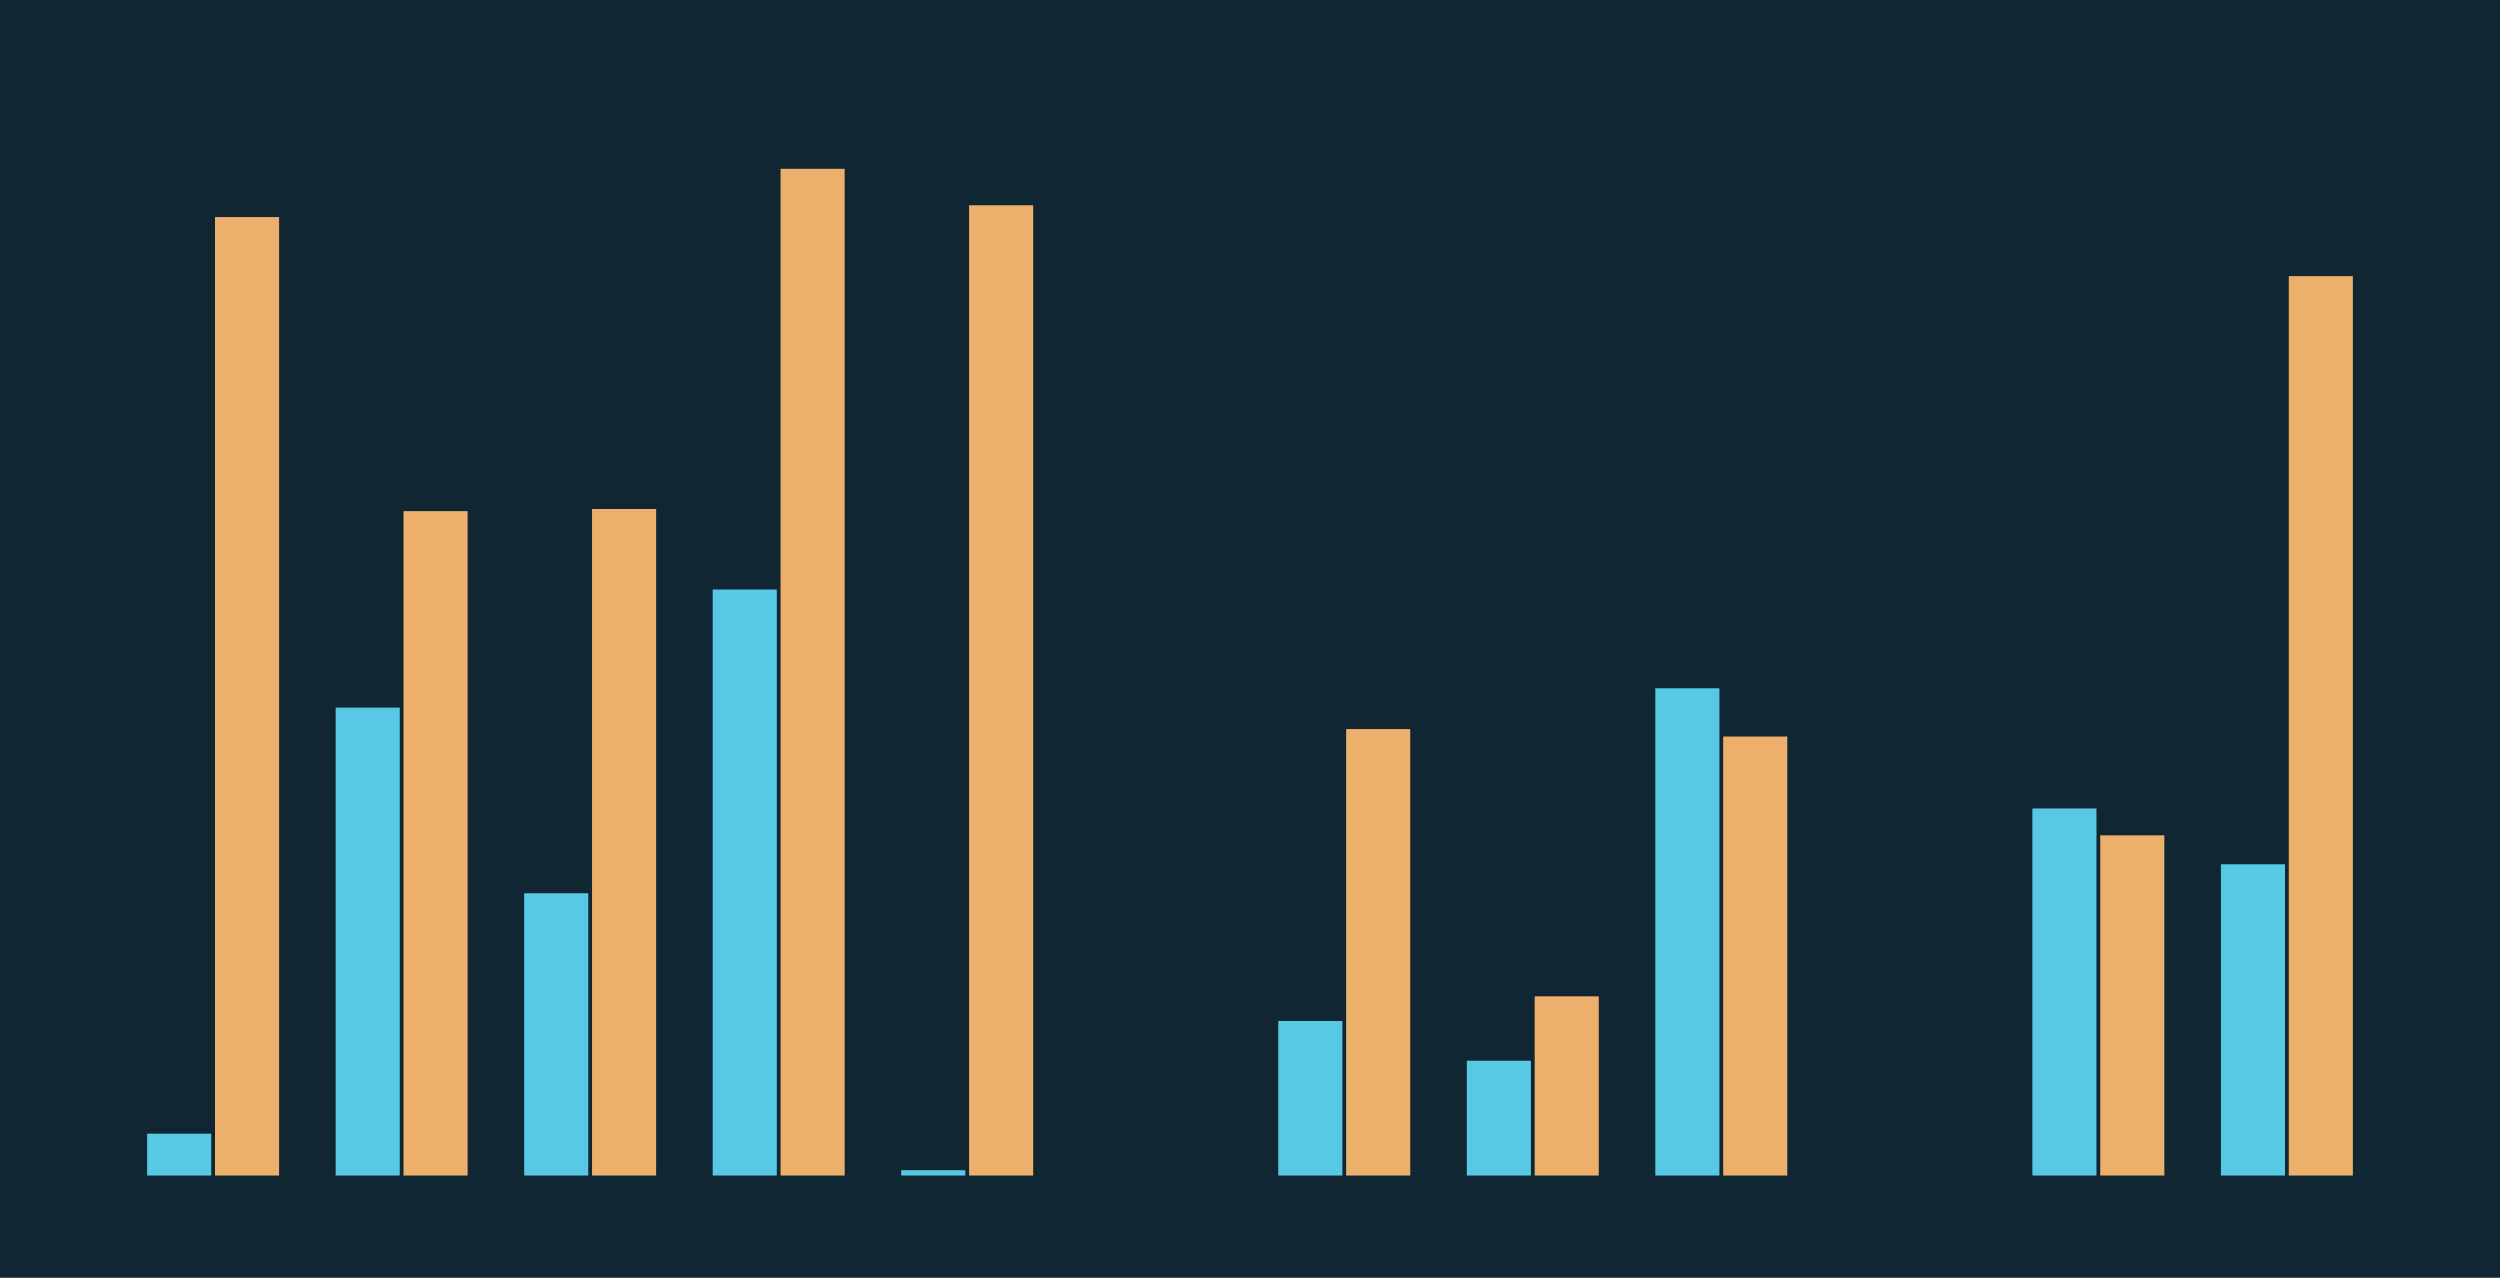
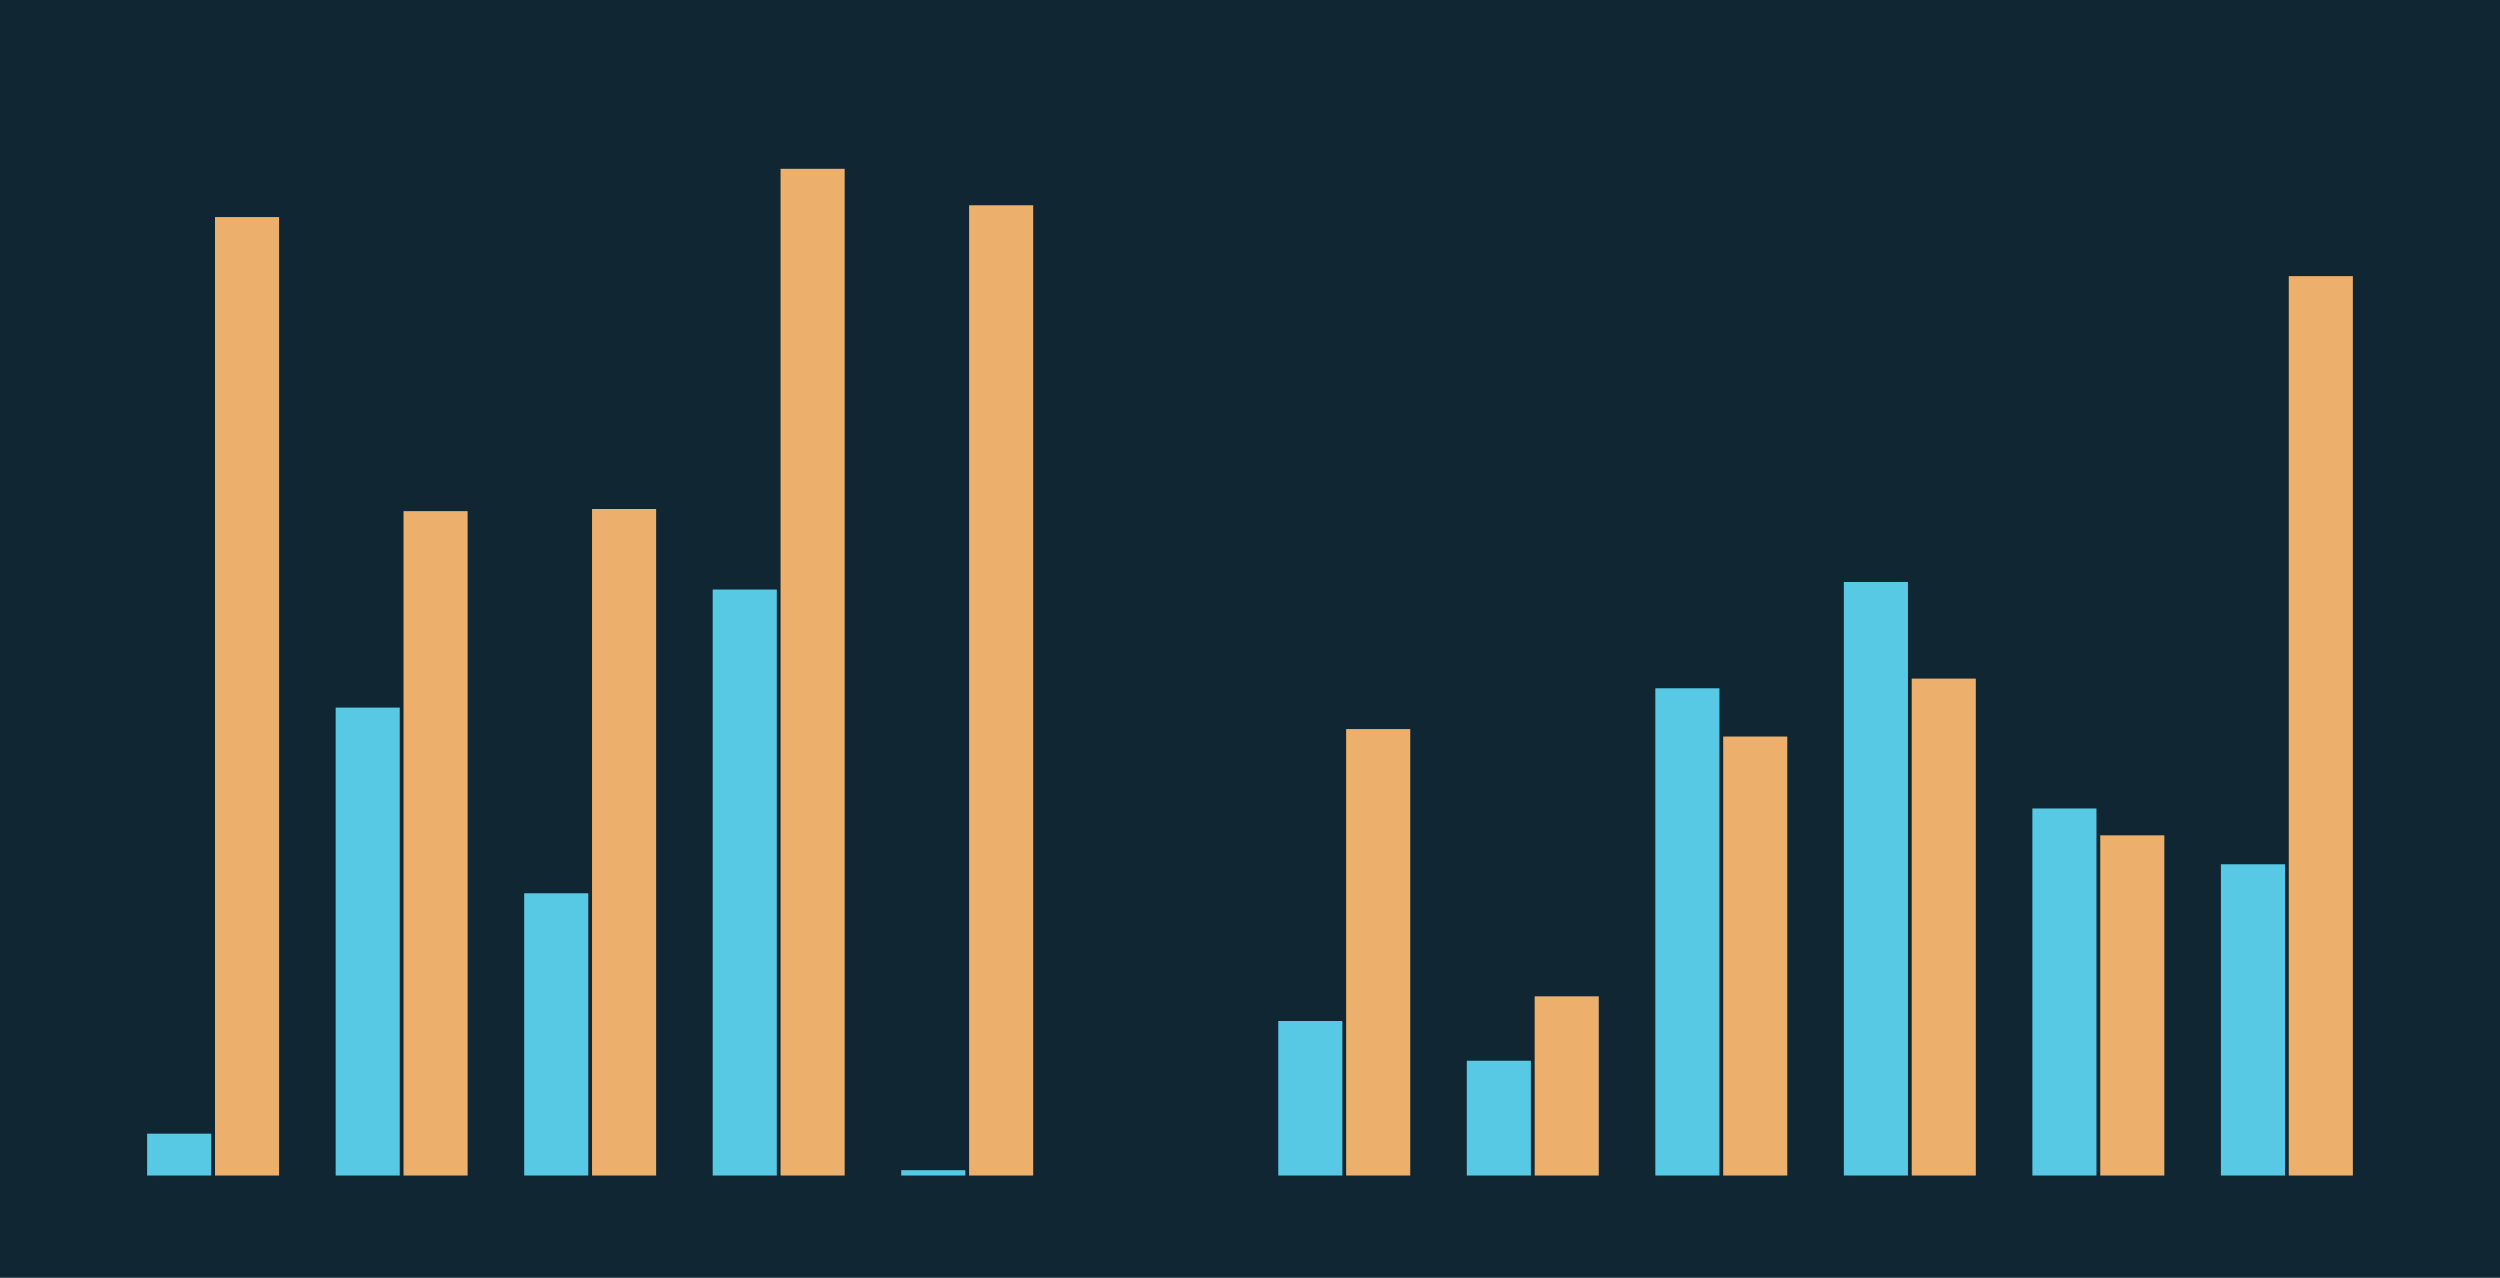
<svg xmlns="http://www.w3.org/2000/svg" width="648pt" height="331.2pt" viewBox="0 0 648 331.2" version="1.1">
  <defs>
    <style type="text/css">*{stroke-linejoin: round; stroke-linecap: butt}</style>
  </defs>
  <g id="figure_1">
    <g id="patch_1">
      <path d="M 0 331.2 L 648 331.2 L 648 0 L 0 0 z " style="fill: #102632" />
    </g>
    <g id="axes_1">
      <g id="patch_2">
        <path d="M 38.136 304.704 L 54.751 304.704 L 54.751 293.854 L 38.136 293.854 z " clip-path="url(#p504d6a4ec8)" style="fill: #58c9e5" />
      </g>
      <g id="patch_3">
        <path d="M 87.002 304.704 L 103.616 304.704 L 103.616 183.405 L 87.002 183.405 z " clip-path="url(#p504d6a4ec8)" style="fill: #58c9e5" />
      </g>
      <g id="patch_4">
        <path d="M 135.868 304.704 L 152.482 304.704 L 152.482 231.535 L 135.868 231.535 z " clip-path="url(#p504d6a4ec8)" style="fill: #58c9e5" />
      </g>
      <g id="patch_5">
        <path d="M 184.733 304.704 L 201.347 304.704 L 201.347 152.802 L 184.733 152.802 z " clip-path="url(#p504d6a4ec8)" style="fill: #58c9e5" />
      </g>
      <g id="patch_6">
        <path d="M 233.599 304.704 L 250.213 304.704 L 250.213 303.313 L 233.599 303.313 z " clip-path="url(#p504d6a4ec8)" style="fill: #58c9e5" />
      </g>
      <g id="patch_7">
        <path d="M 331.33 304.704 L 347.944 304.704 L 347.944 264.642 L 331.33 264.642 z " clip-path="url(#p504d6a4ec8)" style="fill: #58c9e5" />
      </g>
      <g id="patch_8">
        <path d="M 380.195 304.704 L 396.81 304.704 L 396.81 274.936 L 380.195 274.936 z " clip-path="url(#p504d6a4ec8)" style="fill: #58c9e5" />
      </g>
      <g id="patch_9">
        <path d="M 429.061 304.704 L 445.675 304.704 L 445.675 178.398 L 429.061 178.398 z " clip-path="url(#p504d6a4ec8)" style="fill: #58c9e5" />
      </g>
      <g id="patch_10">
+         <path d="M 477.927 304.704 L 494.541 304.704 L 494.541 150.855 L 477.927 150.855 z " clip-path="url(#p504d6a4ec8)" style="fill: #58c9e5" />
+       </g>
+       <g id="patch_11">
        <path d="M 526.792 304.704 L 543.406 304.704 L 543.406 209.557 L 526.792 209.557 z " clip-path="url(#p504d6a4ec8)" style="fill: #58c9e5" />
      </g>
-       <g id="patch_11">
+       <g id="patch_12">
        <path d="M 575.658 304.704 L 592.272 304.704 L 592.272 224.024 L 575.658 224.024 z " clip-path="url(#p504d6a4ec8)" style="fill: #58c9e5" />
      </g>
-       <g id="patch_12">
+       <g id="patch_13">
        <path d="M 55.728 304.704 L 72.342 304.704 L 72.342 56.264 L 55.728 56.264 z " clip-path="url(#p504d6a4ec8)" style="fill: #edb06c" />
      </g>
-       <g id="patch_13">
+       <g id="patch_14">
        <path d="M 104.594 304.704 L 121.208 304.704 L 121.208 132.493 L 104.594 132.493 z " clip-path="url(#p504d6a4ec8)" style="fill: #edb06c" />
      </g>
-       <g id="patch_14">
+       <g id="patch_15">
        <path d="M 153.459 304.704 L 170.073 304.704 L 170.073 131.937 L 153.459 131.937 z " clip-path="url(#p504d6a4ec8)" style="fill: #edb06c" />
      </g>
-       <g id="patch_15">
+       <g id="patch_16">
        <path d="M 202.325 304.704 L 218.939 304.704 L 218.939 43.745 L 202.325 43.745 z " clip-path="url(#p504d6a4ec8)" style="fill: #edb06c" />
      </g>
-       <g id="patch_16">
+       <g id="patch_17">
        <path d="M 251.19 304.704 L 267.805 304.704 L 267.805 53.204 L 251.19 53.204 z " clip-path="url(#p504d6a4ec8)" style="fill: #edb06c" />
      </g>
-       <g id="patch_17">
+       <g id="patch_18">
        <path d="M 348.921 304.704 L 365.536 304.704 L 365.536 188.969 L 348.921 188.969 z " clip-path="url(#p504d6a4ec8)" style="fill: #edb06c" />
      </g>
-       <g id="patch_18">
+       <g id="patch_19">
        <path d="M 397.787 304.704 L 414.401 304.704 L 414.401 258.243 L 397.787 258.243 z " clip-path="url(#p504d6a4ec8)" style="fill: #edb06c" />
      </g>
-       <g id="patch_19">
+       <g id="patch_20">
        <path d="M 446.653 304.704 L 463.267 304.704 L 463.267 190.917 L 446.653 190.917 z " clip-path="url(#p504d6a4ec8)" style="fill: #edb06c" />
      </g>
-       <g id="patch_20">
+       <g id="patch_21">
+         <path d="M 495.518 304.704 L 512.132 304.704 L 512.132 175.894 L 495.518 175.894 z " clip-path="url(#p504d6a4ec8)" style="fill: #edb06c" />
+       </g>
+       <g id="patch_22">
        <path d="M 544.384 304.704 L 560.998 304.704 L 560.998 216.512 L 544.384 216.512 z " clip-path="url(#p504d6a4ec8)" style="fill: #edb06c" />
      </g>
-       <g id="patch_21">
+       <g id="patch_23">
        <path d="M 593.249 304.704 L 609.864 304.704 L 609.864 71.566 L 593.249 71.566 z " clip-path="url(#p504d6a4ec8)" style="fill: #edb06c" />
      </g>
    </g>
  </g>
  <defs>
    <clipPath id="p504d6a4ec8">
      <rect x="25.92" y="26.496" width="596.16" height="278.208" />
    </clipPath>
  </defs>
</svg>
